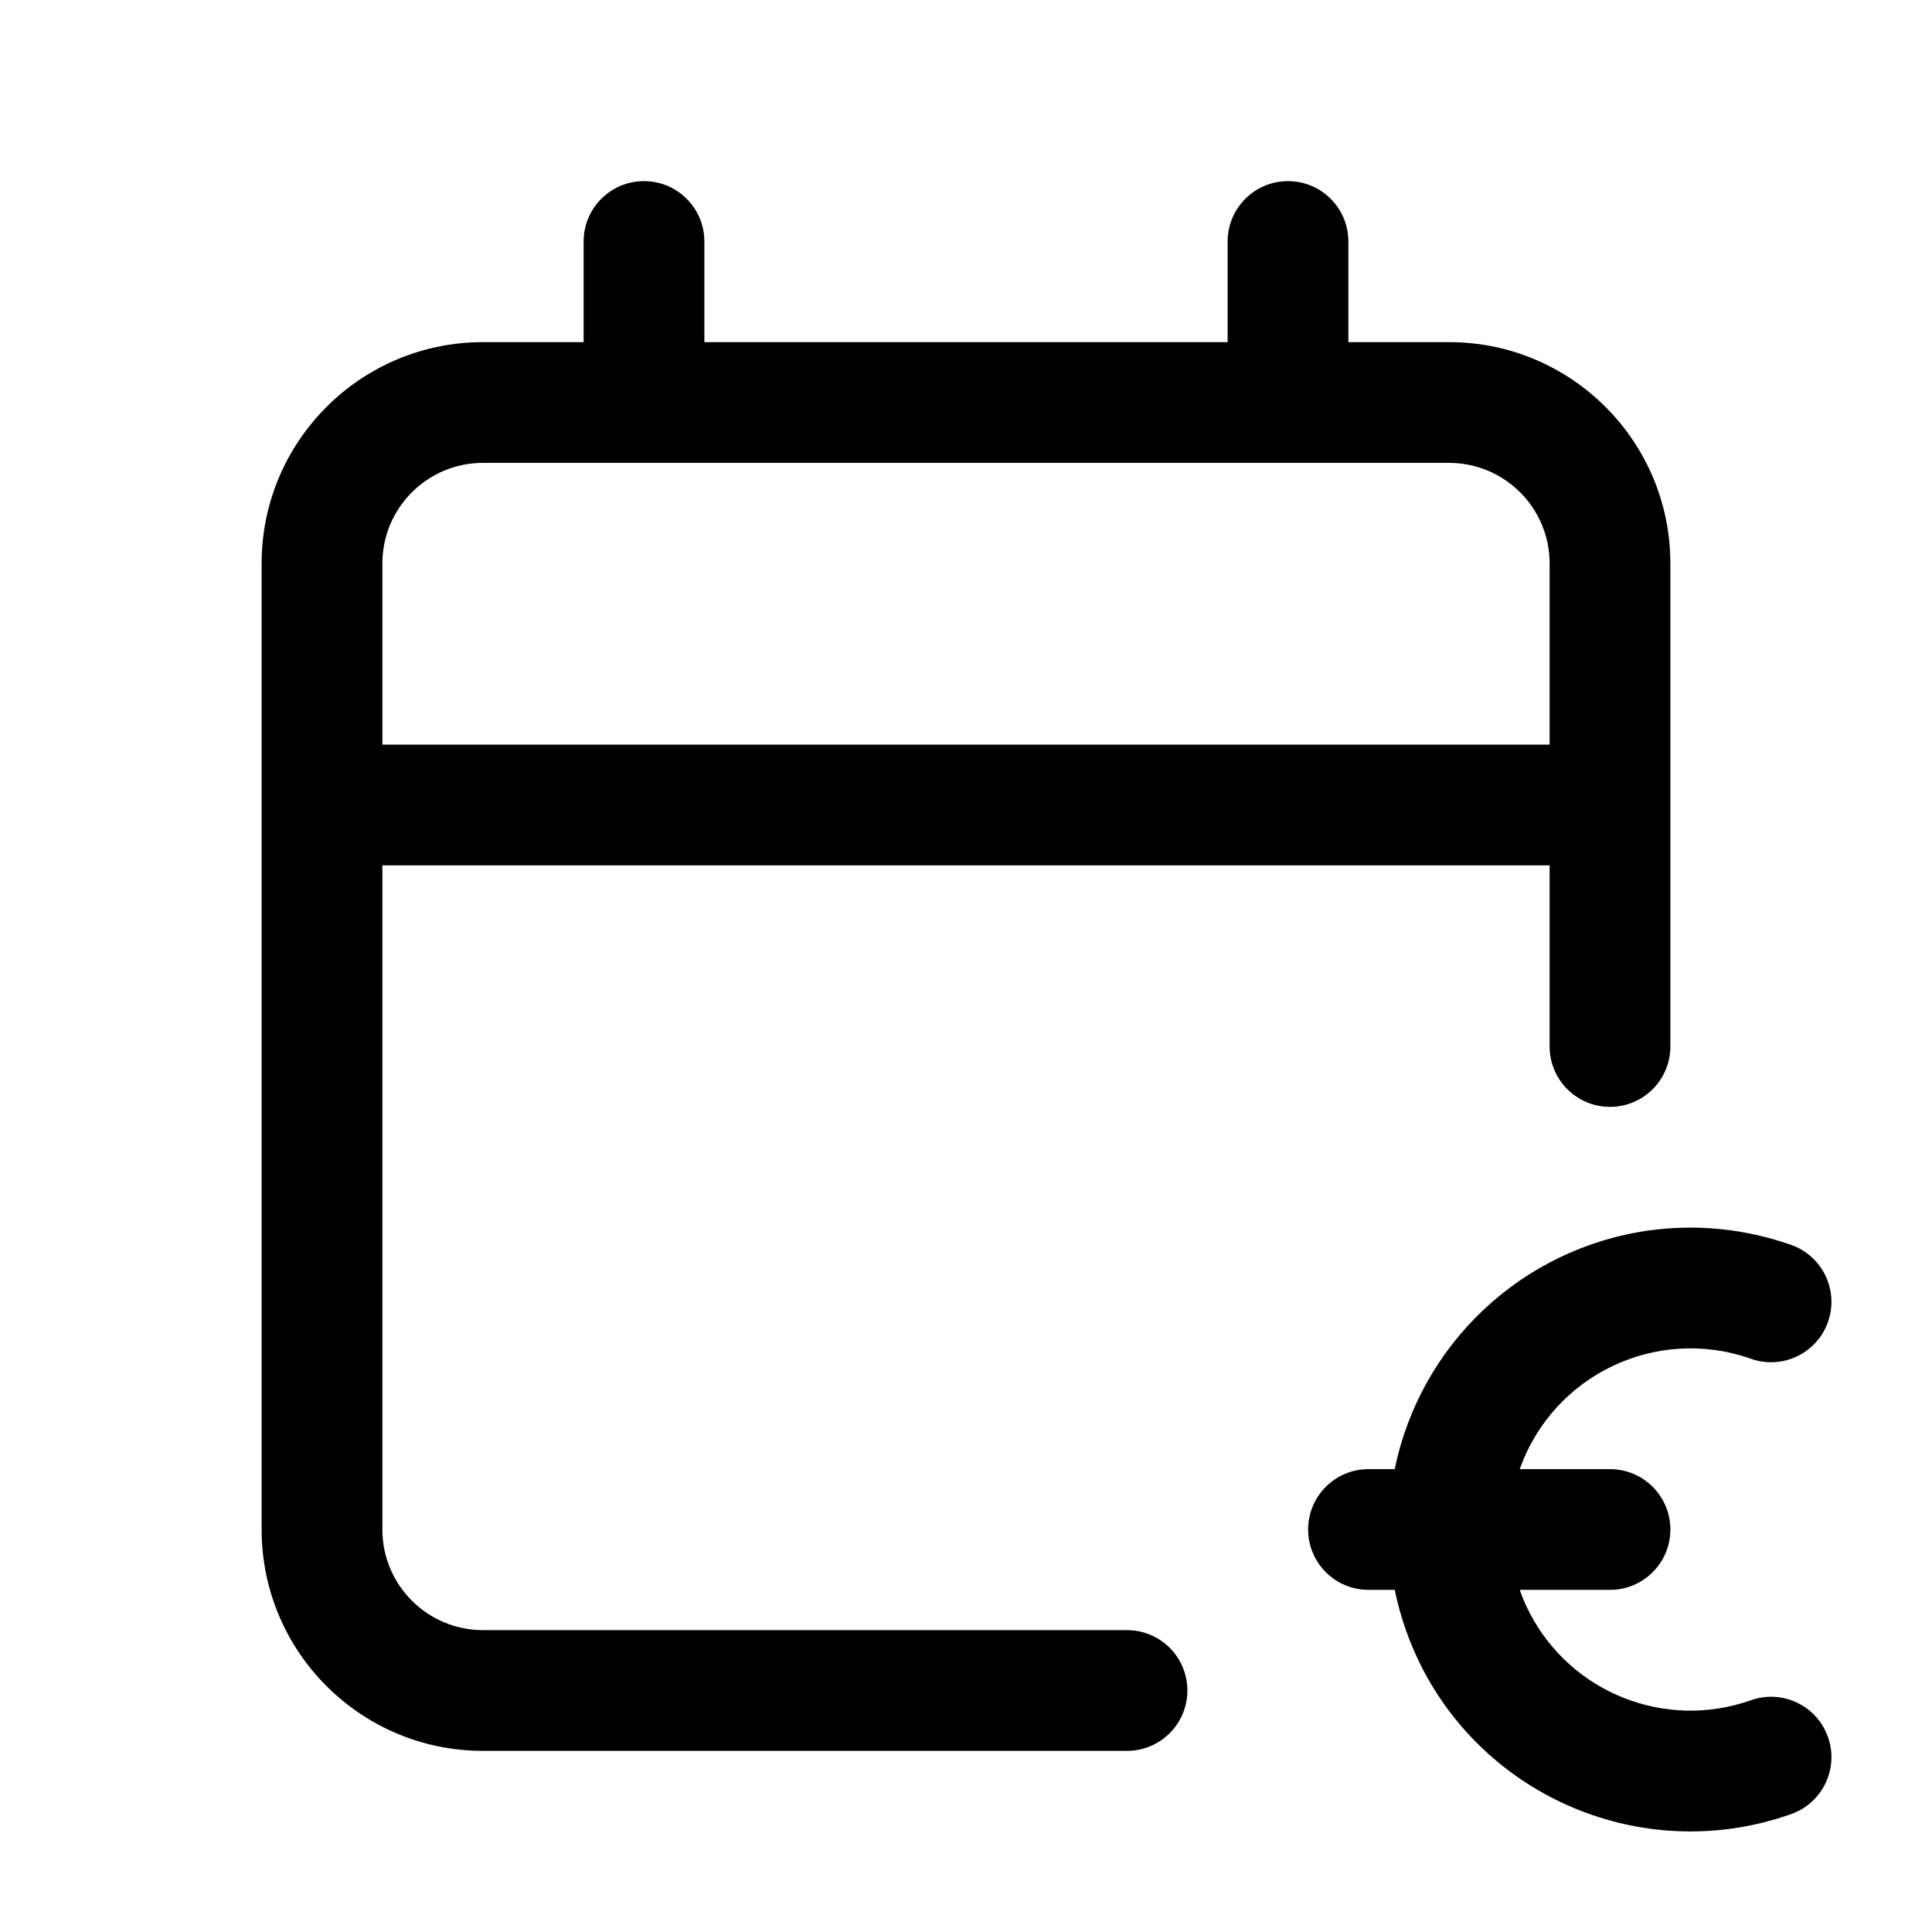
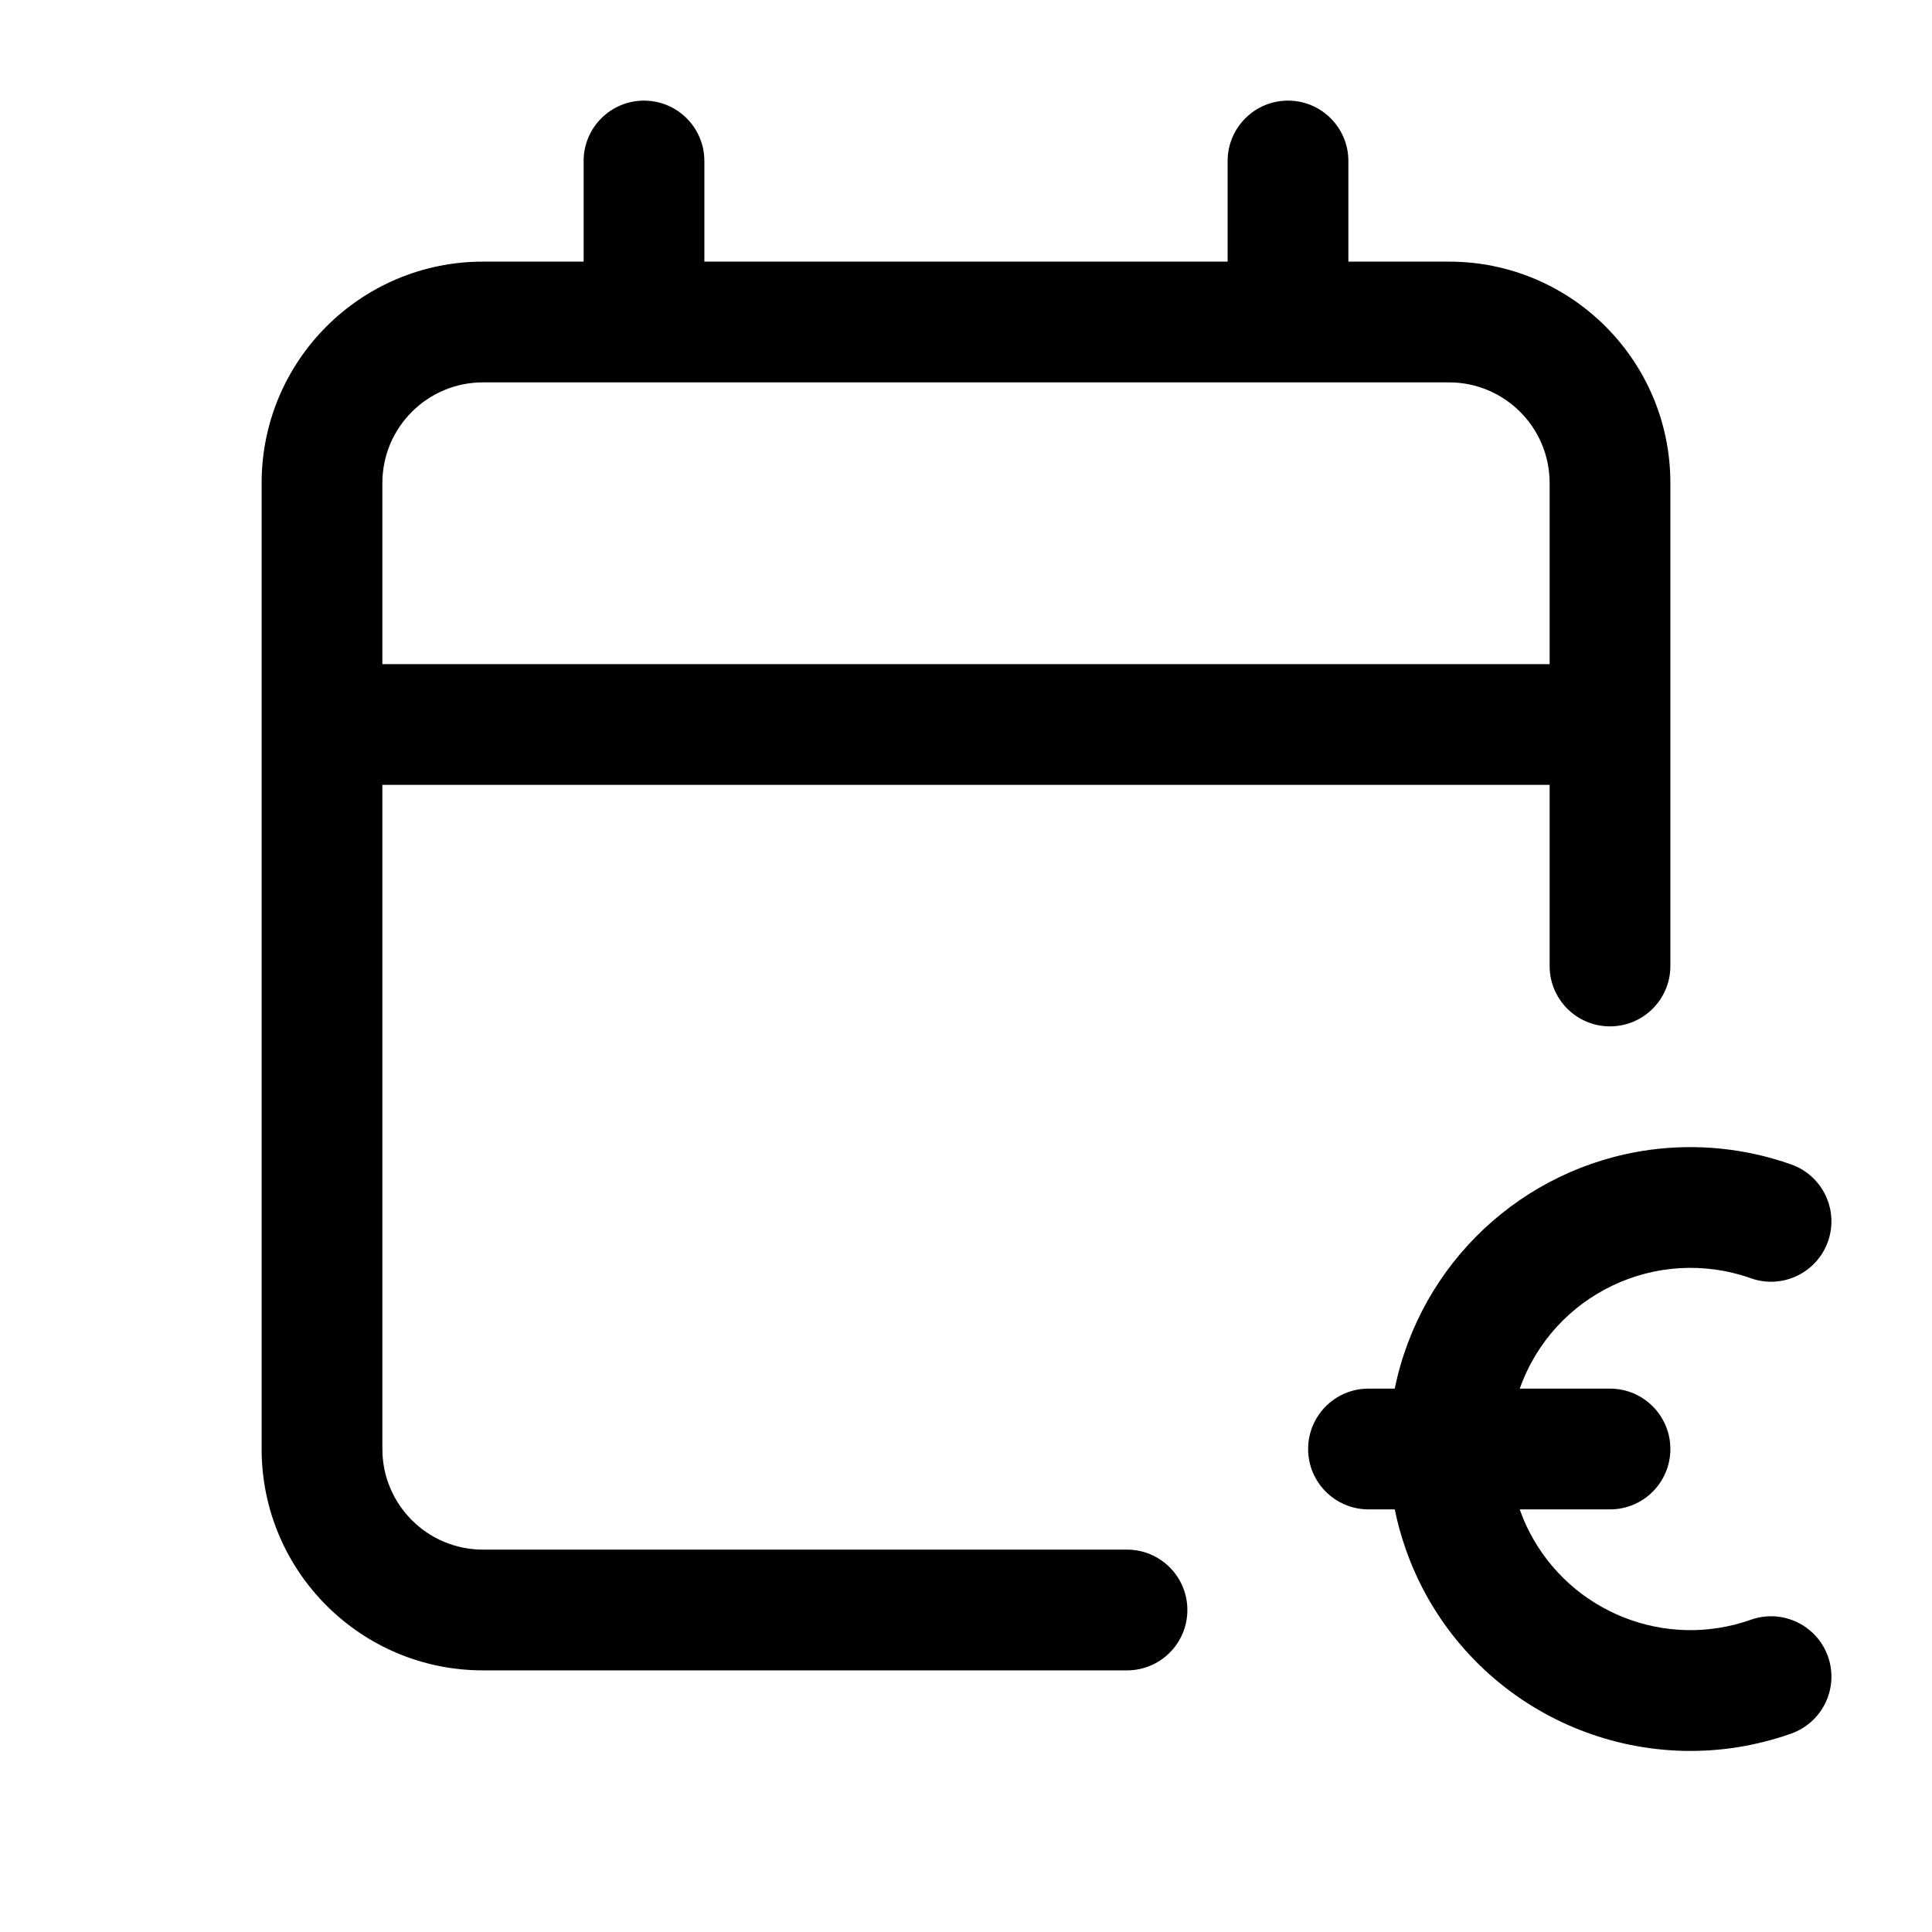
<svg xmlns="http://www.w3.org/2000/svg" width="24" height="24" fill="none" viewBox="0 0 24 24">
-   <path fill="#000" d="M20.485 15.285c.595-.082 1.2-.02 1.766.18a.75.75 0 0 1-.501 1.414 2.25 2.25 0 0 0-2.871 1.371H20a.75.75 0 0 1 0 1.5h-1.121q.05.146.122.284a2.25 2.25 0 0 0 2.749 1.087.75.75 0 0 1 .501 1.414 3.75 3.75 0 0 1-4.582-1.81 3.8 3.8 0 0 1-.343-.975H17a.75.75 0 0 1 0-1.5h.326a3.753 3.753 0 0 1 3.16-2.965" />
-   <path fill="#000" d="M16 2.25a.75.75 0 0 1 .75.75v1.25H18A2.75 2.75 0 0 1 20.75 7v6a.75.75 0 0 1-1.5 0v-2.25H4.75V19A1.25 1.25 0 0 0 6 20.25h8a.75.75 0 0 1 0 1.5H6A2.75 2.75 0 0 1 3.25 19V7A2.75 2.75 0 0 1 6 4.25h1.25V3a.75.75 0 0 1 1.5 0v1.25h6.5V3a.75.75 0 0 1 .75-.75M6 5.75A1.25 1.25 0 0 0 4.75 7v2.25h14.5V7A1.25 1.25 0 0 0 18 5.75z" />
+   <path fill="#000" d="M20.485 14.285c.595-.082 1.2-.02 1.766.18a.75.75 0 0 1-.501 1.414 2.25 2.25 0 0 0-2.871 1.371H20a.75.75 0 0 1 0 1.5h-1.121q.05.146.122.284a2.25 2.25 0 0 0 2.749 1.087.75.75 0 0 1 .501 1.414 3.75 3.75 0 0 1-4.582-1.81 3.8 3.8 0 0 1-.343-.975H17a.75.75 0 0 1 0-1.5h.326a3.753 3.753 0 0 1 3.16-2.965" />
+   <path fill="#000" d="M16 1.25a.75.75 0 0 1 .75.75v1.25H18A2.75 2.75 0 0 1 20.75 6v6a.75.75 0 0 1-1.5 0V9.75H4.75V18A1.25 1.25 0 0 0 6 19.25h8a.75.75 0 0 1 0 1.5H6A2.75 2.75 0 0 1 3.25 18V6A2.75 2.75 0 0 1 6 3.25h1.25V2a.75.75 0 0 1 1.5 0v1.25h6.5V2a.75.75 0 0 1 .75-.75M6 4.75A1.25 1.25 0 0 0 4.75 6v2.25h14.5V6A1.25 1.25 0 0 0 18 4.75z" />
</svg>
